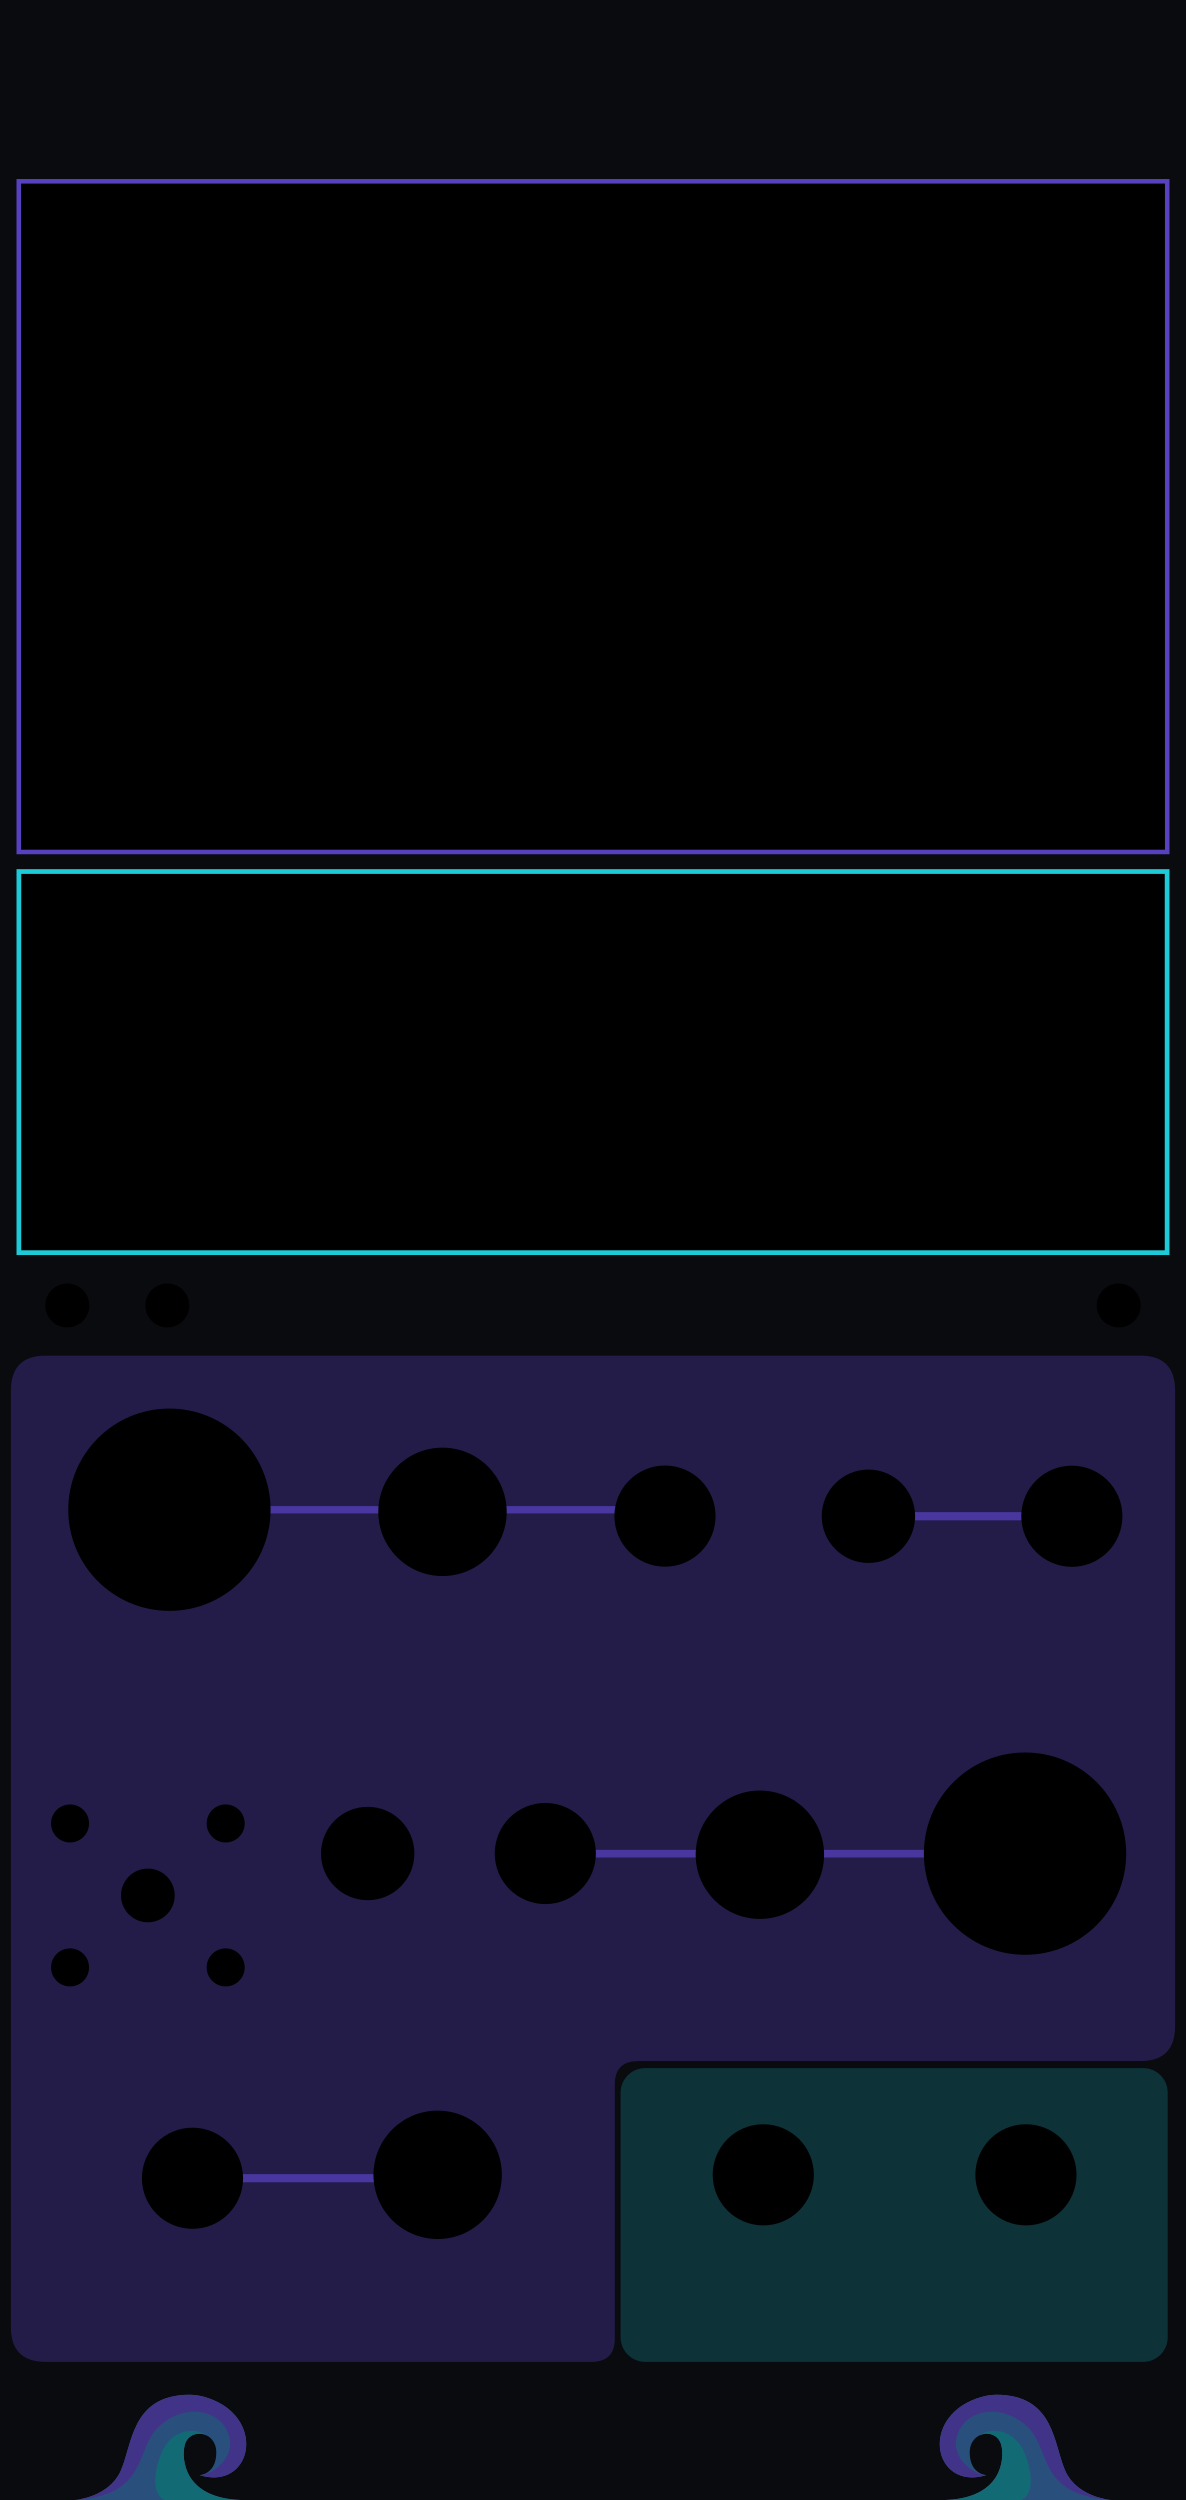
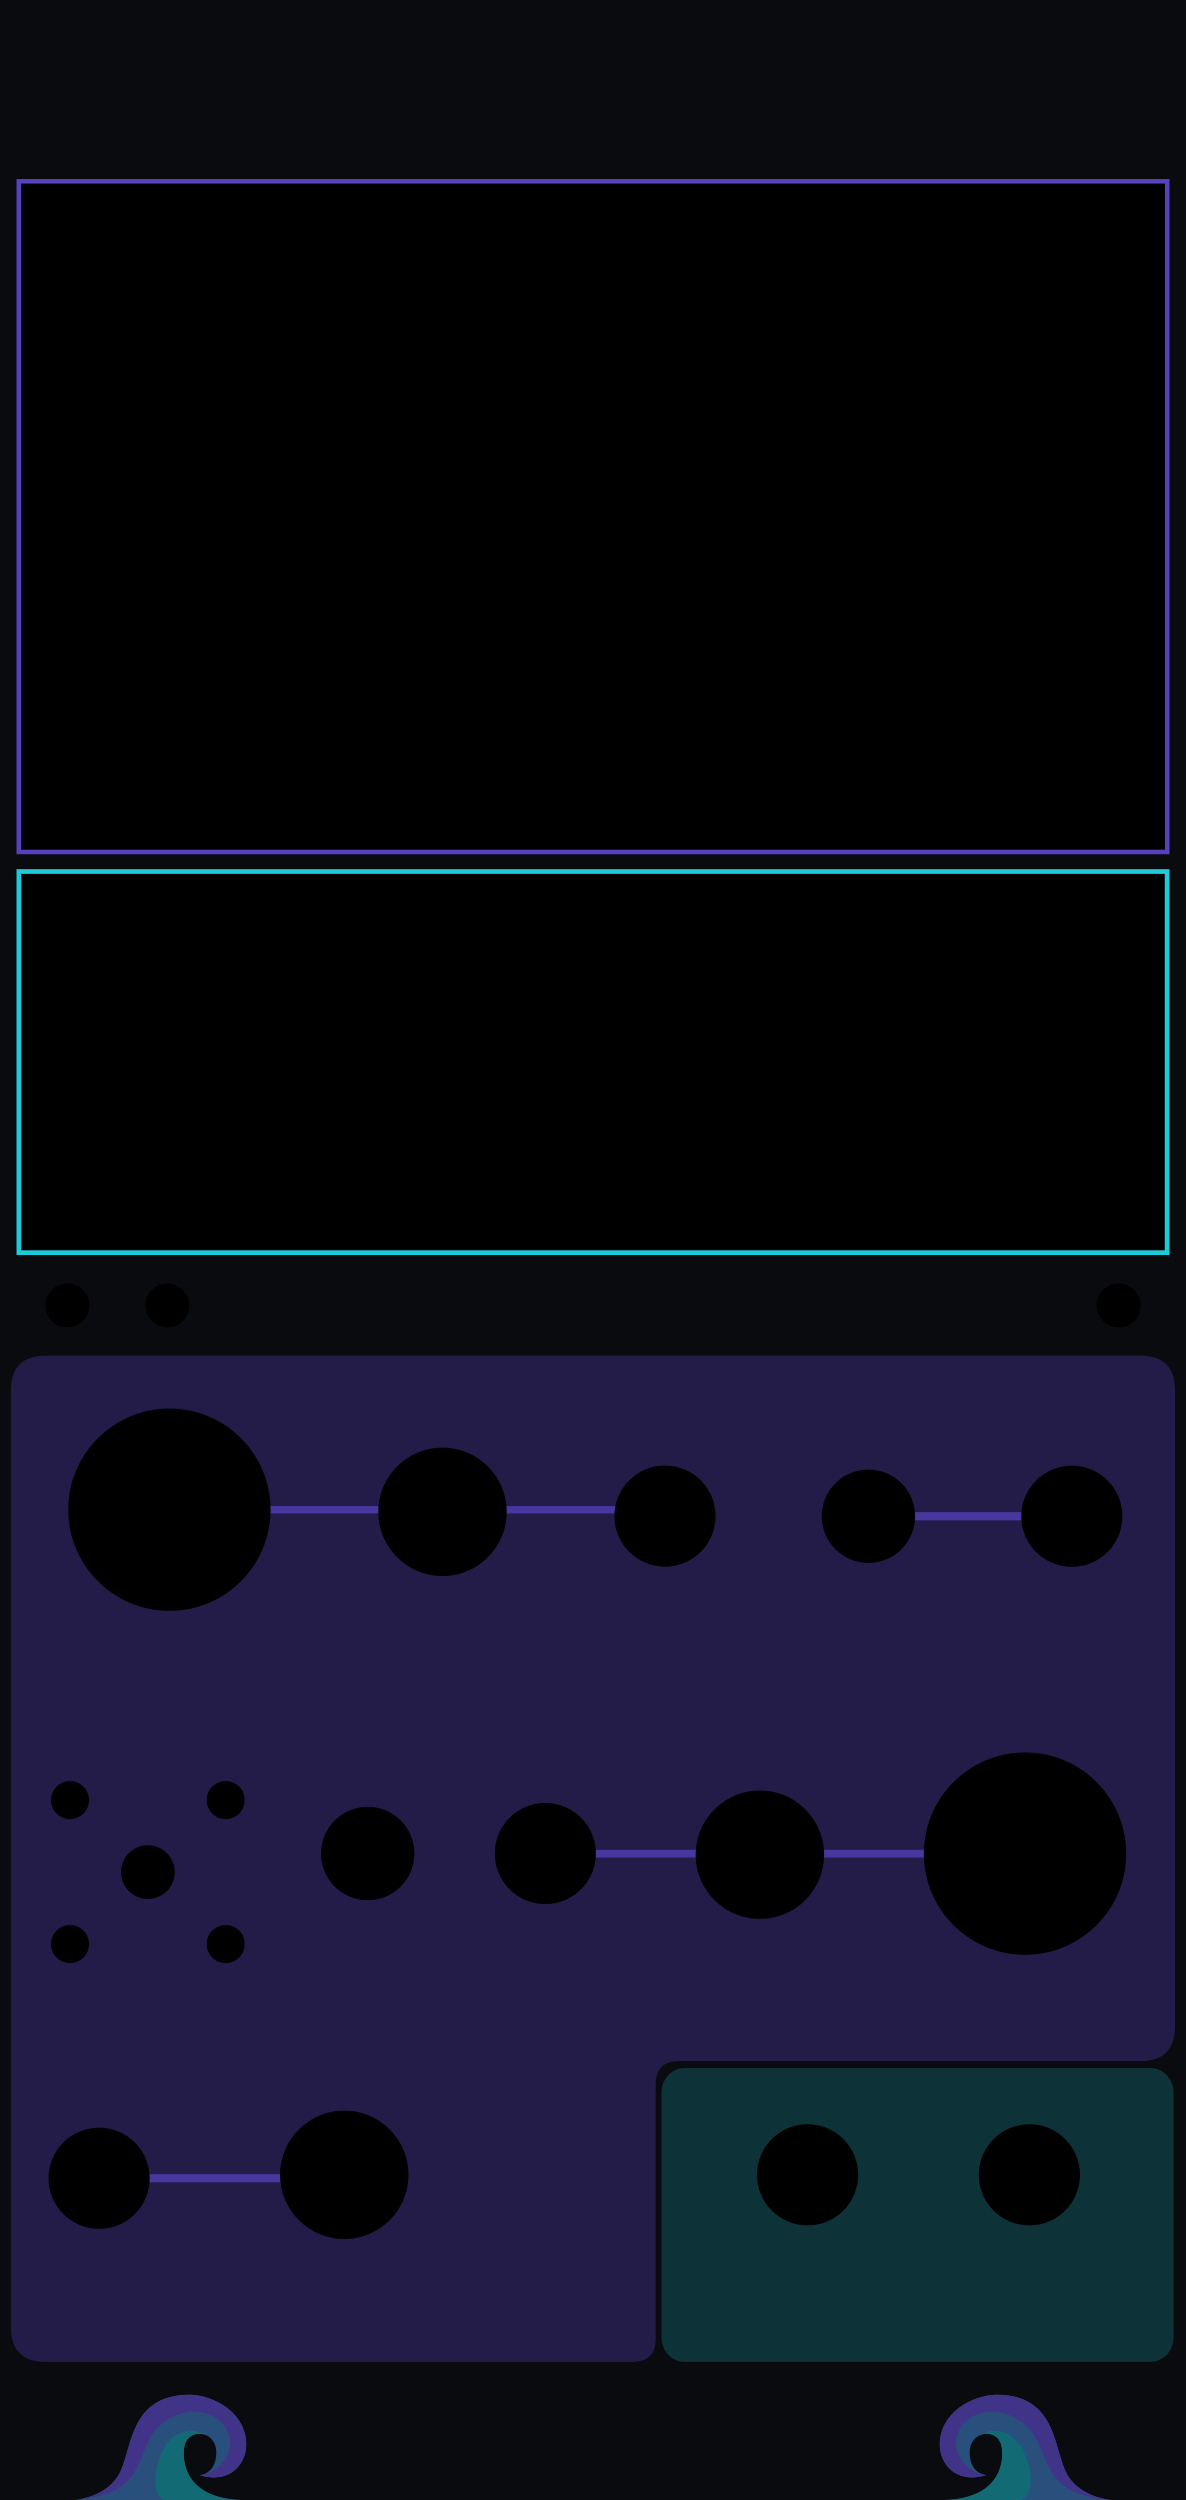
<svg xmlns="http://www.w3.org/2000/svg" xmlns:xlink="http://www.w3.org/1999/xlink" width="60.96mm" height="128.5mm" viewBox="0 0 6096 12850" version="1.1" id="svg18">
  <defs id="defs18">
    <linearGradient xlink:href="#linearGradient22" id="linearGradient500" gradientUnits="userSpaceOnUse" x1="5743.77" y1="1469.692" x2="6524.678" y2="1481.272" gradientTransform="matrix(0.9969081,0,0,0.9969081,-3064.901,-888.3115)" />
    <linearGradient id="linearGradient22">
      <stop style="stop-color:#7a5cff;stop-opacity:1;" offset="0" id="stop22" />
      <stop style="stop-color:#1cccd9;stop-opacity:1;" offset="1" id="stop23" />
    </linearGradient>
    <linearGradient xlink:href="#linearGradient20" id="linearGradient300" gradientUnits="userSpaceOnUse" gradientTransform="matrix(1.390218,0,0,1.390218,-5698.496,-5277.549)" x1="5486.824" y1="12735.478" x2="7088.807" y2="12738.298" spreadMethod="pad" />
    <linearGradient id="linearGradient20">
      <stop style="stop-color:#795cff;stop-opacity:1;" offset="0" id="stop20" />
      <stop style="stop-color:#1cccd9;stop-opacity:1;" offset="1" id="stop21" />
    </linearGradient>
  </defs>
  <rect width="6096" height="12850" fill="#090b0f" id="rect1" x="0" y="0" style="display:inline" />
  <g id="waves_layer" style="display:inline;opacity:0.5" transform="translate(-2031.997,142.462)">
    <g id="branding_wave_left" transform="matrix(1.72,0,0,1.72,2416.919,11996.75)" style="display:inline">
      <path style="fill:#4995ec" d="m 0,413.249 c 0,0 99.571,-7.286 135.999,-84.999 36.428,-77.713 30.357,-229.499 207.642,-229.499 38.871,0 81.438,18.386 104.731,34.602 116.875,81.362 61.625,248.326 -75.589,205.523 0,0 49.786,-2.125 49.786,-67.697 0,-65.572 -82.091,-75.285 -94.714,-20.643 -8.992,38.927 -3.643,156.643 167.571,162.713" id="path149" />
      <path style="fill:#7a5cff" d="m 372.784,338.875 c 42.5,0 125.678,-65.875 75.213,-144.378 C 412.71,139.6 316.321,128.5 247.714,197.107 179.179,265.642 219.7,398.411 0.644,413.201 9.193,412.412 101.283,402.321 136,328.25 172.429,250.536 166.357,98.751 343.642,98.751 c 38.869,0 81.43,18.384 104.731,34.607 116.874,81.357 61.625,248.321 -75.589,205.517 z" id="path151" />
      <path style="fill:#1cccd9" d="M 495.426,413.249 H 268.433 C 242.935,402.664 232.851,365.455 246.5,310.035 c 15.166,-61.576 44.686,-94.762 88.642,-101.999 26.411,-4.347 46.895,4.299 59.973,12.945 -25.087,-13.418 -59.464,-4.238 -67.259,29.556 -8.998,38.929 -3.644,156.641 167.57,162.712 z" id="path155" />
    </g>
    <g id="branding_wave_right" transform="matrix(-1.72,0,0,1.72,7743.074,11996.75)" style="display:inline">
      <path style="fill:#4995ec" d="m 0,413.249 c 0,0 99.571,-7.286 135.999,-84.999 36.428,-77.713 30.357,-229.499 207.642,-229.499 38.871,0 81.438,18.386 104.731,34.602 116.875,81.362 61.625,248.326 -75.589,205.523 0,0 49.786,-2.125 49.786,-67.697 0,-65.572 -82.091,-75.285 -94.714,-20.643 -8.992,38.927 -3.643,156.643 167.571,162.713" id="path158" />
      <path style="fill:#7a5cff" d="m 372.784,338.875 c 42.5,0 125.678,-65.875 75.213,-144.378 C 412.71,139.6 316.321,128.5 247.714,197.107 179.179,265.642 219.7,398.411 0.644,413.201 9.193,412.412 101.283,402.321 136,328.25 172.429,250.536 166.357,98.751 343.642,98.751 c 38.869,0 81.43,18.384 104.731,34.607 116.874,81.357 61.625,248.321 -75.589,205.517 z" id="path160" />
      <path style="fill:#1cccd9" d="M 495.426,413.249 H 268.433 C 242.935,402.664 232.851,365.455 246.5,310.035 c 15.166,-61.576 44.686,-94.762 88.642,-101.999 26.411,-4.347 46.895,4.299 59.973,12.945 -25.087,-13.418 -59.464,-4.238 -67.259,29.556 -8.998,38.929 -3.644,156.641 167.57,162.712 z" id="path164" />
    </g>
  </g>
  <g id="iris_section_fields" style="display:inline">
    <g id="glass">
-       <path d="m 235,6968.003 h 5626 c 119,0 179,60 179,180 V 10414 c 0,120 -60,180 -179,180 H 3280 c -80,0 -120,40 -120,120 v 1306 c 0,80 -40,120 -120,120 H 235 c -119,0 -179,-60 -179,-180 V 7148.003 c 0,-120 60,-180 179,-180 z" id="iris_input_field" style="display:inline;opacity:0.33;fill:#5740bf;fill-opacity:1;stroke:none" />
-       <rect x="3190" y="10630" width="2812" height="1510" rx="126" ry="126" id="iris_output_field" style="display:inline;opacity:0.35;fill:#1cccd9;fill-opacity:0.58;stroke:none" />
+       <path d="m 235,6968.003 h 5626 c 119,0 179,60 179,180 V 10414 c 0,120 -60,180 -179,180 H 3490 c -80,0 -120,40 -120,120 v 1306 c 0,80 -40,120 -120,120 H 235 c -119,0 -179,-60 -179,-180 V 7148.003 c 0,-120 60,-180 179,-180 z" id="iris_input_field" style="display:inline;opacity:0.33;fill:#5740bf;fill-opacity:1;stroke:none" />
+       <rect x="3400" y="10630" width="2632" height="1510" rx="117.935" ry="126" id="iris_output_field" style="display:inline;opacity:0.35;fill:#1cccd9;fill-opacity:0.58;stroke:none;stroke-width:0.967" />
    </g>
    <rect x="76" y="900" width="5944" height="5408" rx="126" ry="126" id="iris_preview_field" style="display:none;opacity:0.22;fill:#5740bf;fill-opacity:1;stroke:none" />
    <path d="M 1126.72,7760.052 H 3358.88" id="iris_freq_guide" style="display:inline;opacity:0.72;fill:none;stroke:#5740bf;stroke-width:37.881;stroke-linecap:round;stroke-opacity:1" />
    <path d="M 2957.074,9527.956 H 5534.926" id="iris_scan_guide" style="display:inline;opacity:0.72;fill:none;stroke:#5740bf;stroke-width:39.05;stroke-linecap:round;stroke-opacity:1" />
-     <path d="M 1148,11195.878 H 2270" id="iris_fm_guide" style="display:inline;opacity:0.72;fill:none;stroke:#5740bf;stroke-width:42;stroke-linecap:round;stroke-opacity:1" />
+     <path d="M 668.001,11195.878 H 1790.001" id="iris_fm_guide" style="display:inline;opacity:0.72;fill:none;stroke:#5740bf;stroke-width:42;stroke-linecap:round;stroke-opacity:1" />
    <path d="m 4704,7793.508 h 545.297" id="iris_soft_sync_guide" style="display:inline;opacity:0.72;fill:none;stroke:#5740bf;stroke-width:42;stroke-linecap:round;stroke-opacity:1" />
  </g>
  <g id="components" style="display:inline">
    <circle id="IRIS_COARSE_PARAM" cx="870.8" cy="7760" r="520" />
    <circle id="IRIS_FINE_PARAM" cx="2274.418" cy="7770.936" r="330" />
    <circle id="IRIS_SCAN_PARAM" cx="5268.674" cy="9527.7" r="520" />
-     <circle id="IRIS_FM_ATTEN_PARAM" cx="2249.6" cy="11178.575" r="330" />
+     <circle id="IRIS_FM_ATTEN_PARAM" cx="1769.601" cy="11178.575" r="330" />
    <circle id="IRIS_SCAN_ATTEN_PARAM" cx="3905.787" cy="9533.353" r="330" />
    <circle id="IRIS_COARSE_STEP_MODE_PARAM" cx="1889.982" cy="9527.071" r="240" />
    <circle id="IRIS_SMOOTHING_MENU_BUTTON" cx="346" cy="6710" r="113" />
    <circle id="IRIS_SOURCE_MENU_BUTTON" cx="860" cy="6710" r="113" />
    <circle id="IRIS_CHANNEL_PREVIEW_BUTTON" cx="5750" cy="6710" r="113" />
    <g id="channel_selector">
-       <circle id="IRIS_IMAGE_CHANNEL_BUTTON" cx="760" cy="9742.56" r="138.111" style="stroke-width:1.222" />
-       <circle id="IRIS_IMAGE_CHANNEL_ALL_LIGHT" cx="360" cy="9372.56" r="97.778" style="stroke-width:1.222" />
-       <circle id="IRIS_IMAGE_CHANNEL_RED_LIGHT" cx="1160" cy="9372.56" r="97.778" style="stroke-width:1.222" />
-       <circle id="IRIS_IMAGE_CHANNEL_GREEN_LIGHT" cx="1160" cy="10112.56" r="97.778" style="stroke-width:1.222" />
-       <circle id="IRIS_IMAGE_CHANNEL_BLUE_LIGHT" cx="360" cy="10112.56" r="97.778" style="stroke-width:1.222" />
+       <circle id="IRIS_IMAGE_CHANNEL_BUTTON" cx="760" cy="9622.578" r="138.111" style="stroke-width:1.222" />
+       <circle id="IRIS_IMAGE_CHANNEL_ALL_LIGHT" cx="360" cy="9252.578" r="97.778" style="stroke-width:1.222" />
+       <circle id="IRIS_IMAGE_CHANNEL_RED_LIGHT" cx="1160" cy="9252.578" r="97.778" style="stroke-width:1.222" />
+       <circle id="IRIS_IMAGE_CHANNEL_GREEN_LIGHT" cx="1160" cy="9992.578" r="97.778" style="stroke-width:1.222" />
+       <circle id="IRIS_IMAGE_CHANNEL_BLUE_LIGHT" cx="360" cy="9992.578" r="97.778" style="stroke-width:1.222" />
    </g>
    <circle id="IRIS_V_OCT_INPUT" cx="3418.037" cy="7792.729" r="260" />
    <circle id="IRIS_SOFT_SYNC_MODE_PARAM" cx="4463.667" cy="7793.506" r="240" />
-     <circle id="IRIS_FM_INPUT" cx="989.399" cy="11196.27" r="260" />
+     <circle id="IRIS_FM_INPUT" cx="509.4" cy="11196.27" r="260" />
    <circle id="IRIS_SCAN_INPUT" cx="2802.9" cy="9527.071" r="260" />
    <circle id="IRIS_SYNC_INPUT" cx="5509.297" cy="7793.506" r="260" />
-     <circle id="IRIS_OUT_OUTPUT" cx="3923.242" cy="11178.575" r="260" />
-     <circle id="IRIS_INV_OUTPUT" cx="5273.296" cy="11178.575" r="260" />
+     <circle id="IRIS_OUT_OUTPUT" cx="4151" cy="11178.575" r="260" />
+     <circle id="IRIS_INV_OUTPUT" cx="5291" cy="11178.575" r="260" />
  </g>
  <rect id="IRIS_DISPLAY" x="96.527" y="931.9" width="5902.946" height="3447.278" rx="0" style="display:inline;stroke:#5841bf;stroke-width:23.3;stroke-dasharray:none;stroke-opacity:1" />
  <g id="screen">
    <rect id="IRIS_WAVE_PREVIEW" x="97.03" y="4479.68" width="5901.941" height="1958.995" rx="0" style="display:inline;stroke:#1ccad8;stroke-width:24.305;stroke-dasharray:none;stroke-opacity:1" />
  </g>
</svg>
